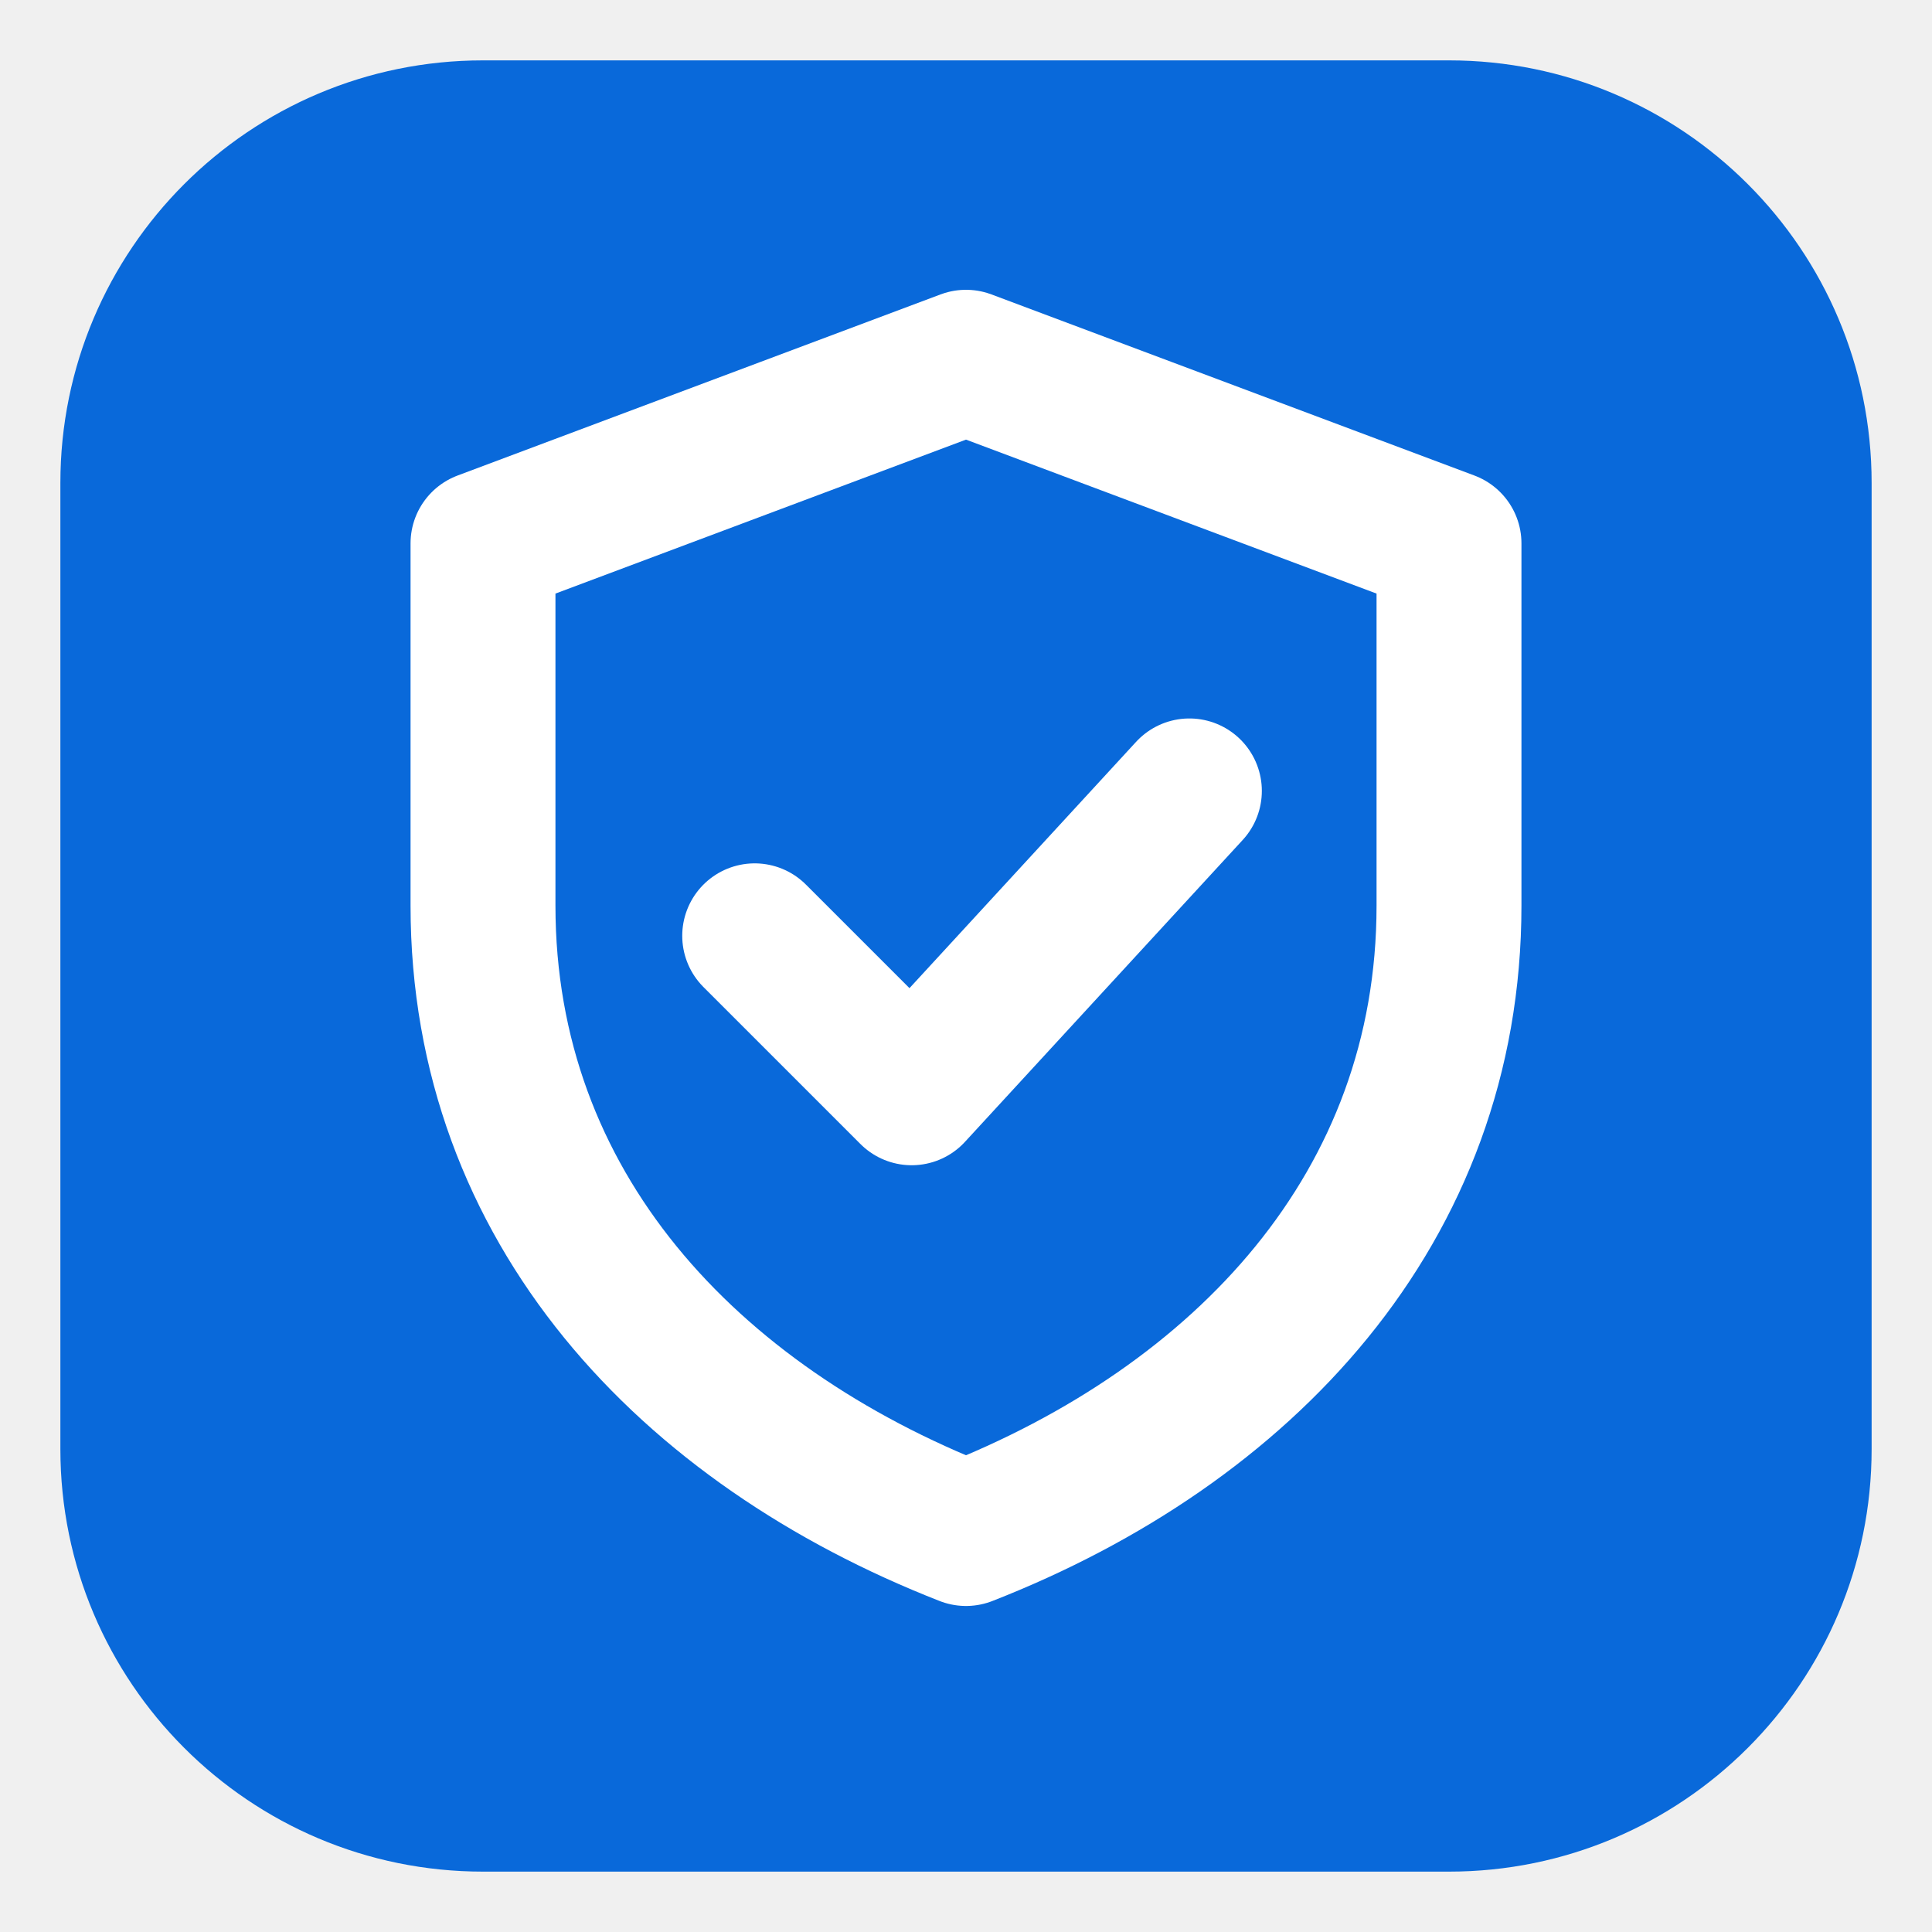
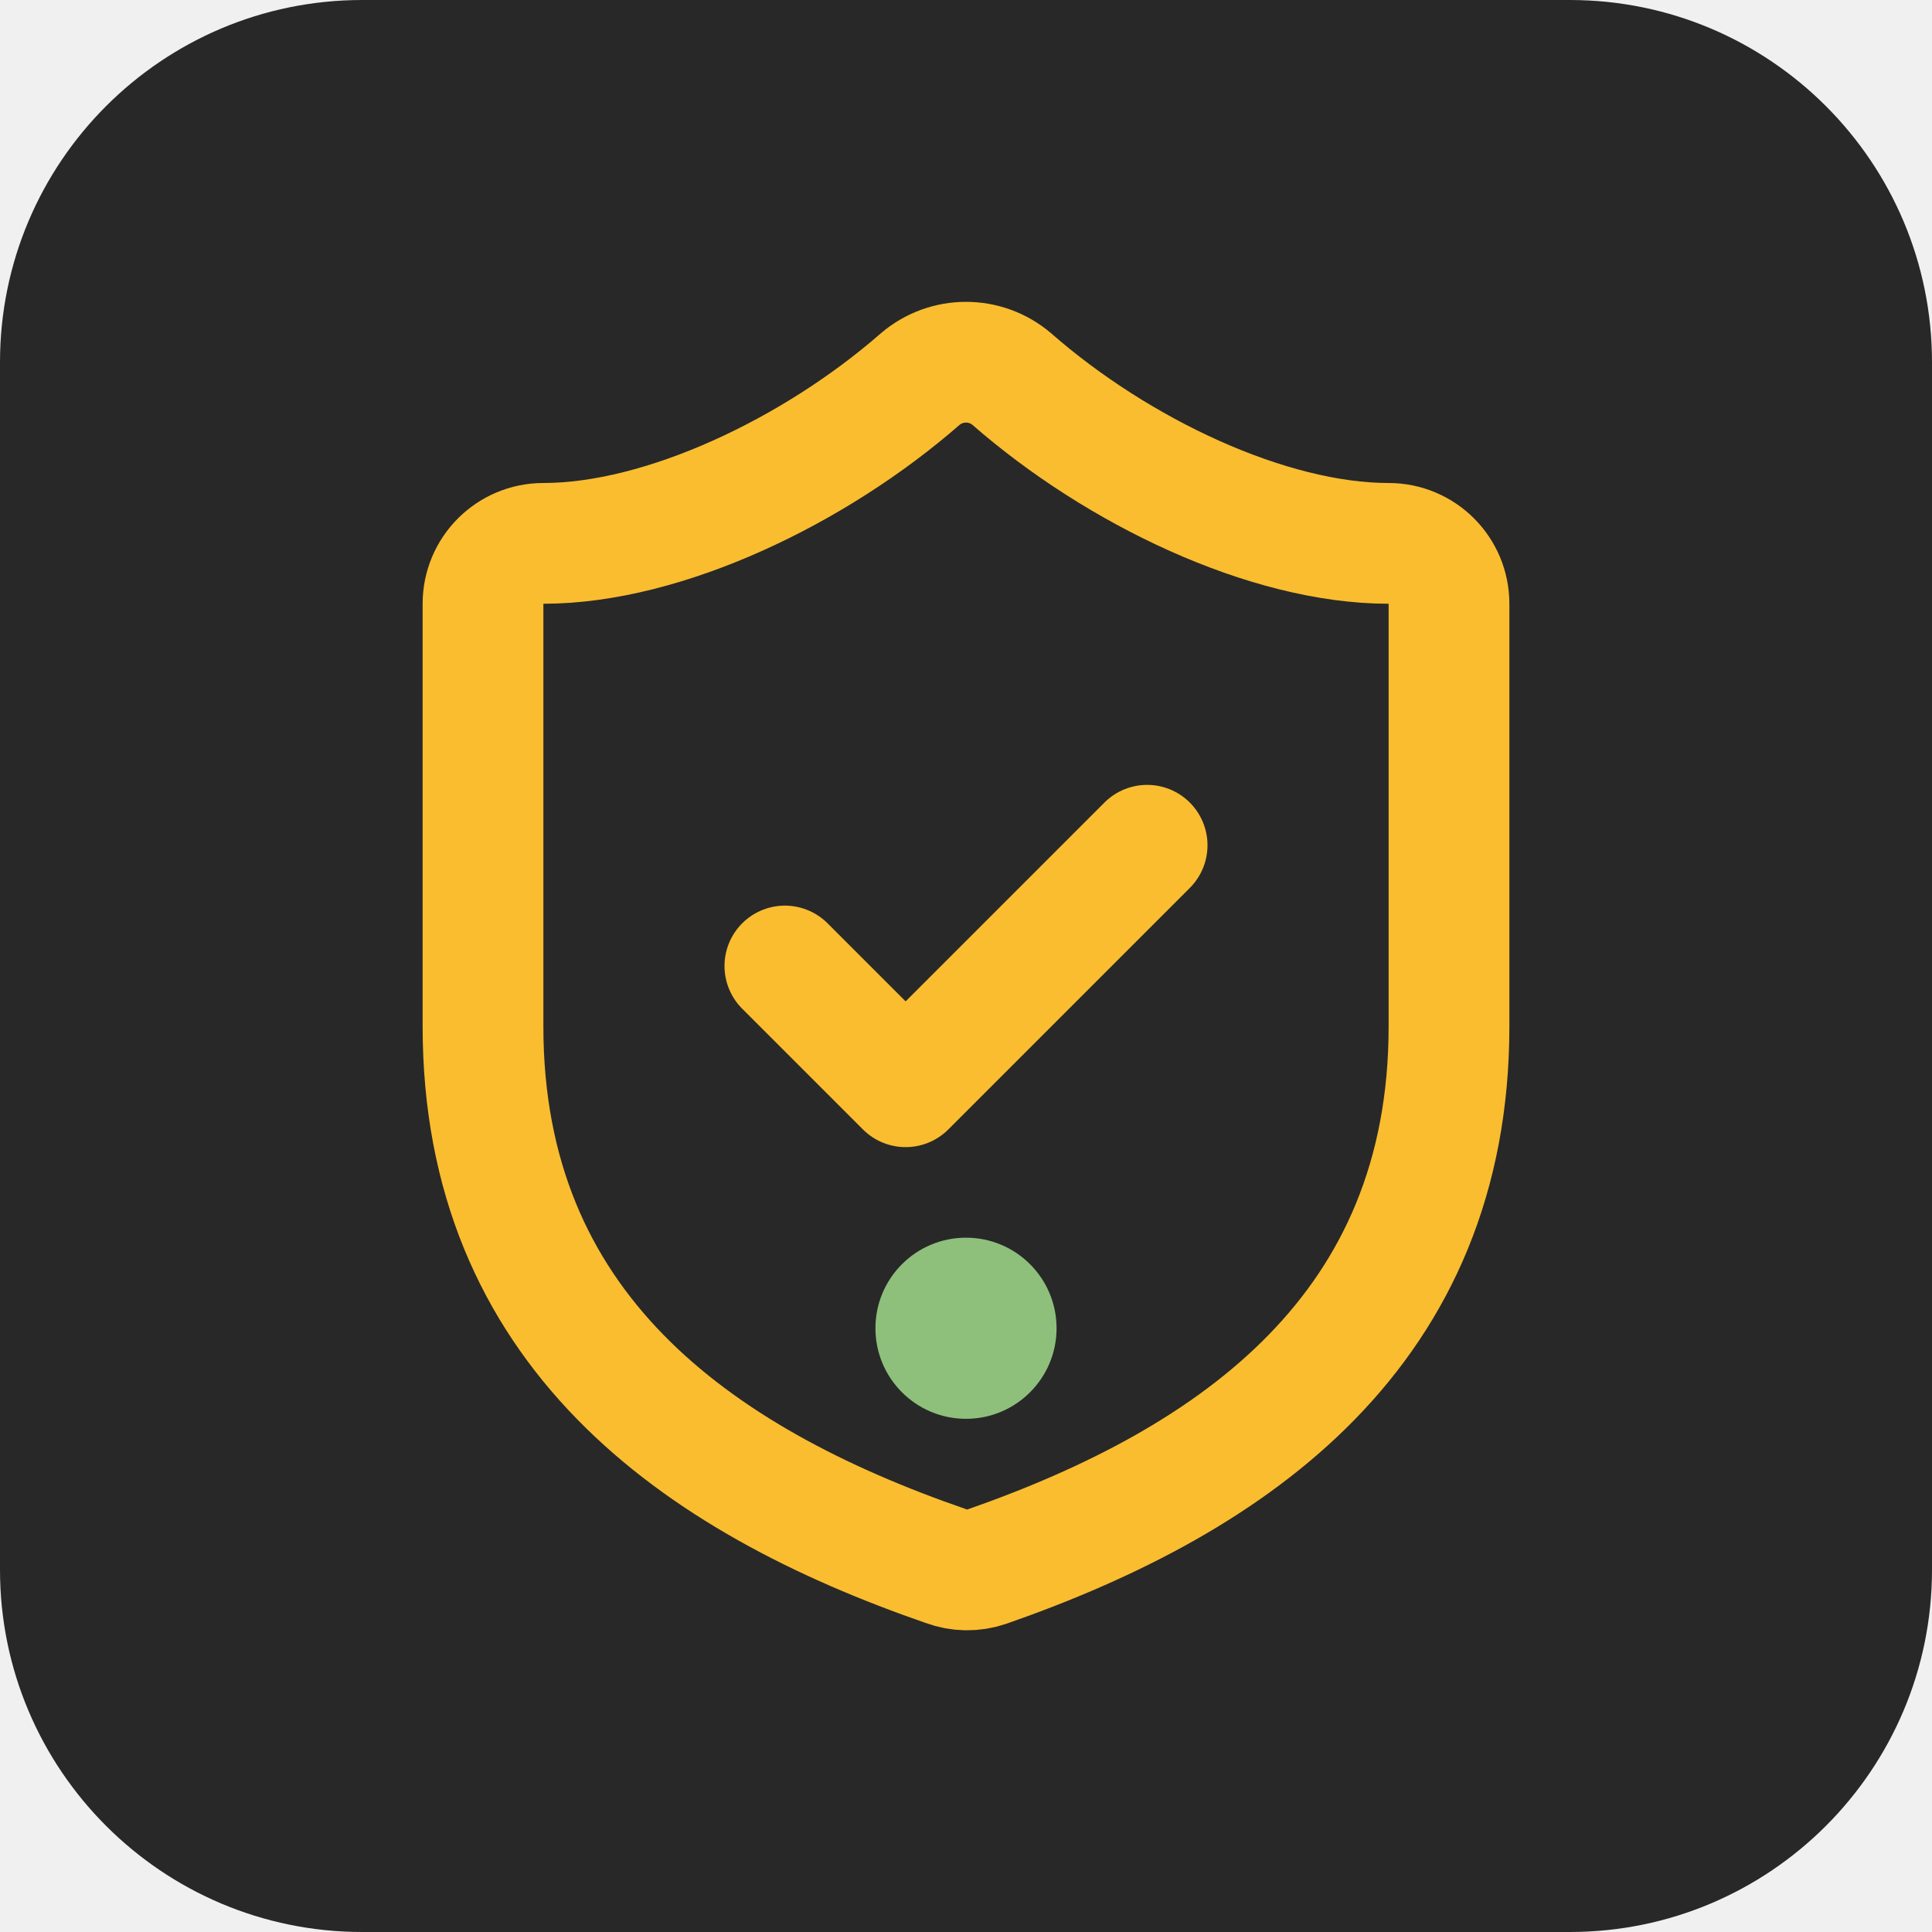
- <svg xmlns="http://www.w3.org/2000/svg" viewBox="0 0 32 32" width="32" height="32" role="img" aria-labelledby="t">
-   <rect x="1" y="1" width="30" height="30" rx="7" fill="#0969da" />
-   <g fill="none" stroke="#ffffff" stroke-width="2.4" stroke-linecap="round" stroke-linejoin="round">
-     <path d="M16 6l8 3v6c0 5-3.4 8.6-8 10.4C11.4 23.6 8 20 8 15V9z" />
-     <path d="M12.5 15.5l2.6 2.6 4.6-5" />
+ <svg xmlns="http://www.w3.org/2000/svg" viewBox="0 0 32 32" role="img" aria-labelledby="t">
+   <rect width="32" height="32" rx="6" fill="#282828" />
+   <g transform="translate(4 4)" fill="none" stroke="#fabd2f" stroke-width="2" stroke-linecap="round" stroke-linejoin="round">
+     <path d="M20 13c0 5-3.5 7.5-7.66 8.95a1 1 0 0 1-.67-.01C7.5 20.5 4 18 4 13V6a1 1 0 0 1 1-1c2 0 4.5-1.2 6.24-2.72a1.17 1.17 0 0 1 1.52 0C14.51 3.81 17 5 19 5a1 1 0 0 1 1 1z" />
+     <path d="m9 12l2 2l4-4" />
  </g>
+   <circle cx="16" cy="22" r="1.5" fill="#8ec07c" />
</svg>
